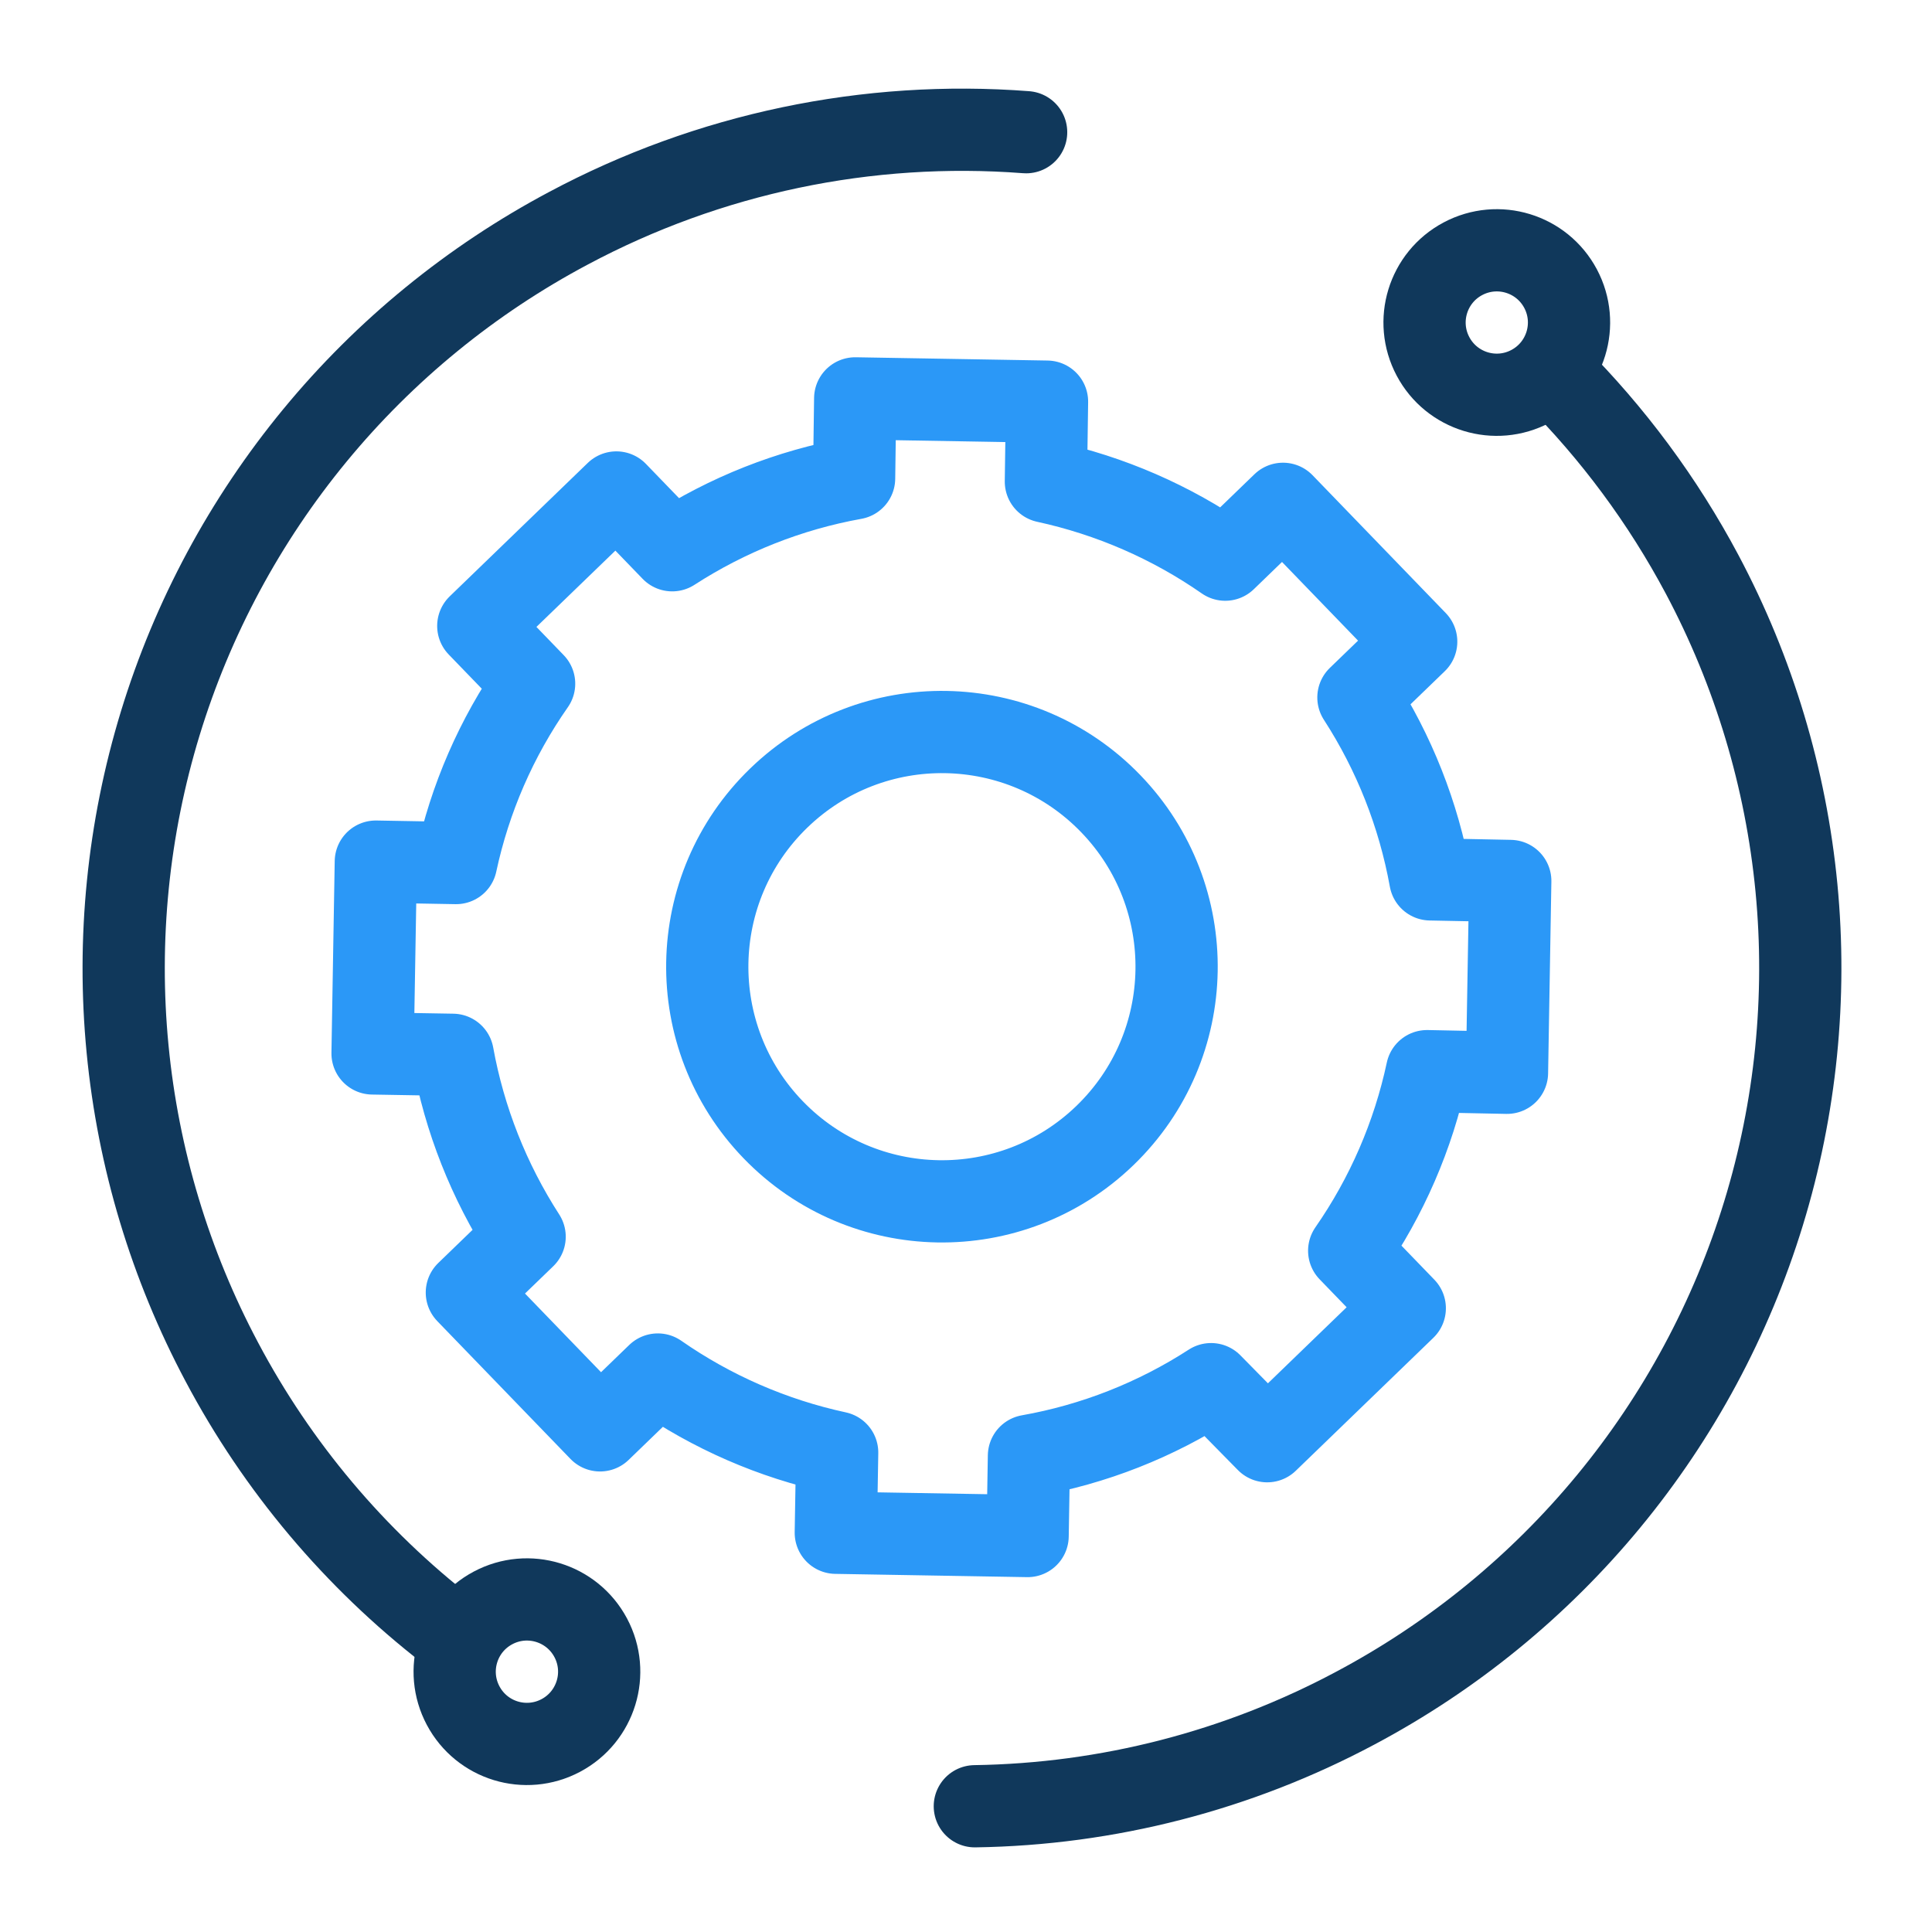
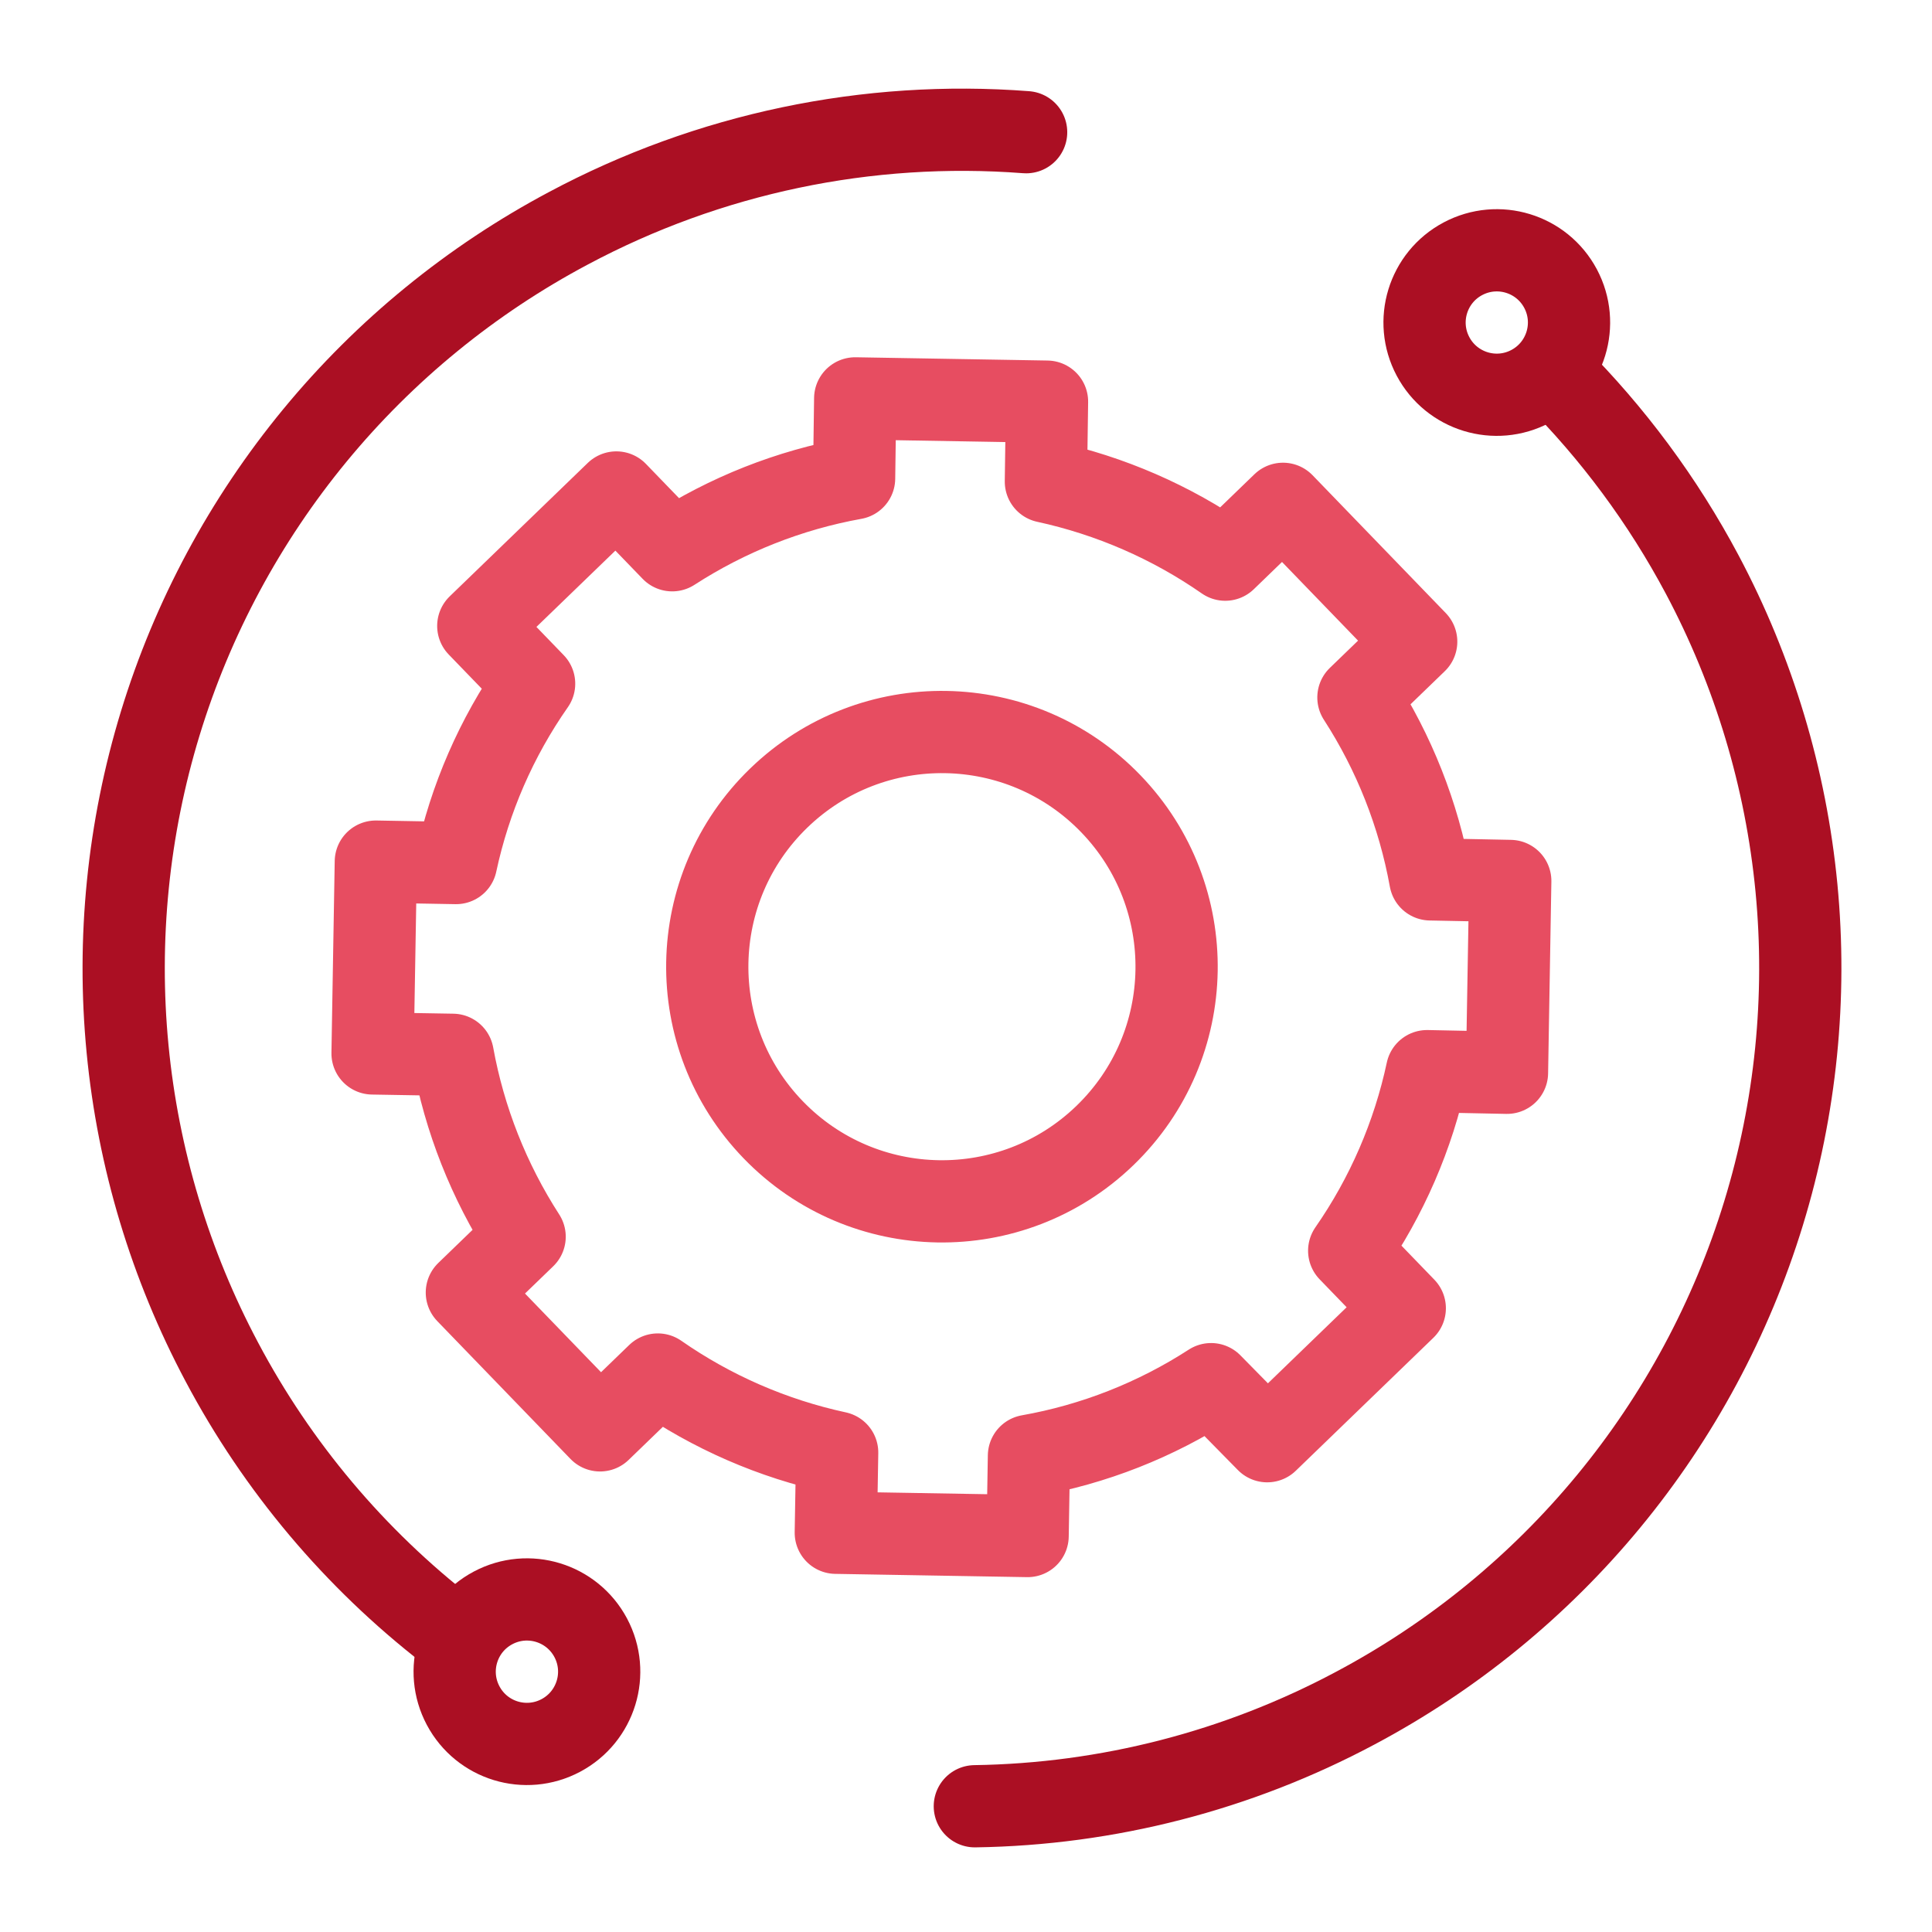
<svg xmlns="http://www.w3.org/2000/svg" id="eWI4adFbopx1" viewBox="0 0 60 60" shape-rendering="geometricPrecision" text-rendering="geometricPrecision">
  <g transform="matrix(1.277006 0 0 1.277006 2.544434 2.697819)">
    <g transform="matrix(.694947 0.719061-.719061 0.694947 21.76914-8.501698)">
-       <path d="M20.905,27.099c3.152,0,5.707-2.555,5.707-5.707c0-3.152-2.555-5.707-5.707-5.707s-5.707,2.555-5.707,5.707c0,3.152,2.555,5.707,5.707,5.707Z" fill="none" stroke="#2b98f7" stroke-width="2" stroke-linecap="round" stroke-linejoin="round" stroke-miterlimit="10" />
-       <path d="M34.7,23.724v-4.653h-1.945c-.311-1.572-.931-3.066-1.825-4.396l1.38-1.371-3.299-3.299-1.379,1.371c-1.331-.89-2.825-1.508-4.396-1.817v-1.954h-4.661v1.954c-1.571.31-3.064.928-4.396,1.817l-1.379-1.371-3.299,3.299l1.38,1.371c-.891,1.33-1.508,2.825-1.817,4.396h-1.954v4.67h1.954c.306,1.572.924,3.066,1.817,4.396L9.5,29.516l3.299,3.299l1.379-1.379c1.331.889,2.825,1.506,4.396,1.817v1.954h4.661v-1.954c1.571-.309,3.065-.926,4.396-1.817l1.379,1.379l3.299-3.299-1.38-1.379c.896-1.329,1.516-2.823,1.825-4.396l1.945-.017Z" fill="none" stroke="#2b98f7" stroke-width="2" stroke-linecap="round" stroke-linejoin="round" stroke-miterlimit="10" />
+       <path d="M20.905,27.099c3.152,0,5.707-2.555,5.707-5.707c0-3.152-2.555-5.707-5.707-5.707s-5.707,2.555-5.707,5.707c0,3.152,2.555,5.707,5.707,5.707Z" fill="none" stroke="#e74d61" stroke-width="2" stroke-linecap="round" stroke-linejoin="round" stroke-miterlimit="10" />
+       <path d="M34.7,23.724v-4.653h-1.945c-.311-1.572-.931-3.066-1.825-4.396l1.38-1.371-3.299-3.299-1.379,1.371c-1.331-.89-2.825-1.508-4.396-1.817v-1.954h-4.661v1.954c-1.571.31-3.064.928-4.396,1.817l-1.379-1.371-3.299,3.299l1.38,1.371c-.891,1.33-1.508,2.825-1.817,4.396h-1.954v4.67h1.954c.306,1.572.924,3.066,1.817,4.396L9.5,29.516l3.299,3.299l1.379-1.379c1.331.889,2.825,1.506,4.396,1.817v1.954h4.661v-1.954c1.571-.309,3.065-.926,4.396-1.817l1.379,1.379l3.299-3.299-1.38-1.379c.896-1.329,1.516-2.823,1.825-4.396l1.945-.017Z" fill="none" stroke="#e74d61" stroke-width="2" stroke-linecap="round" stroke-linejoin="round" stroke-miterlimit="10" />
    </g>
    <g transform="matrix(.882994-.469384 0.469384 0.882994-7.519735 12.5933)">
      <g transform="translate(0 0.000001)">
-         <path d="M40.878,15.378c.596,1.944.899,3.965.9,5.998c0,2.678-.528,5.329-1.552,7.803-1.025,2.474-2.527,4.721-4.421,6.614-1.894,1.893-4.142,3.394-6.616,4.418s-5.126,1.55-7.803,1.549c-3.23.005-6.415-.762-9.288-2.236" fill="none" stroke="#10385b" stroke-width="2" stroke-linecap="round" stroke-linejoin="round" stroke-miterlimit="10" stroke-dasharray="150" />
-         <path d="M40.243,15.377c.97,0,1.757-.786,1.757-1.756s-.786-1.756-1.757-1.756c-.97,0-1.756.786-1.756,1.756s.786,1.756,1.756,1.756Z" fill="none" stroke="#10385b" stroke-width="2" stroke-linecap="round" stroke-linejoin="round" stroke-miterlimit="10" />
+         <path d="M40.878,15.378c.596,1.944.899,3.965.9,5.998c0,2.678-.528,5.329-1.552,7.803-1.025,2.474-2.527,4.721-4.421,6.614-1.894,1.893-4.142,3.394-6.616,4.418s-5.126,1.55-7.803,1.549c-3.23.005-6.415-.762-9.288-2.236" fill="none" stroke="#ab0f23" stroke-width="2" stroke-linecap="round" stroke-linejoin="round" stroke-miterlimit="10" stroke-dasharray="150" />
+         <path d="M40.243,15.377c.97,0,1.757-.786,1.757-1.756s-.786-1.756-1.757-1.756c-.97,0-1.756.786-1.756,1.756s.786,1.756,1.756,1.756Z" fill="none" stroke="#ab0f23" stroke-width="2" stroke-linecap="round" stroke-linejoin="round" stroke-miterlimit="10" />
      </g>
      <g transform="translate(0 0.000001)">
-         <path d="M2.791,29.756c-1.183-2.629-1.794-5.48-1.791-8.363-.001-2.678.525-5.329,1.549-7.803C3.573,11.115,5.074,8.867,6.967,6.973s4.141-3.396,6.614-4.421s5.125-1.552,7.803-1.552c3.868-.007,7.658,1.09,10.925,3.162" transform="translate(0-.000556)" fill="none" stroke="#10385b" stroke-width="2" stroke-linecap="round" stroke-linejoin="round" stroke-miterlimit="10" stroke-dasharray="150" />
-         <path d="M4.016,33.278c.97,0,1.757-.786,1.757-1.756s-.786-1.757-1.757-1.757-1.757.786-1.757,1.757.786,1.756,1.757,1.756Z" fill="none" stroke="#10385b" stroke-width="2" stroke-linecap="round" stroke-linejoin="round" stroke-miterlimit="10" />
+         <path d="M2.791,29.756c-1.183-2.629-1.794-5.48-1.791-8.363-.001-2.678.525-5.329,1.549-7.803C3.573,11.115,5.074,8.867,6.967,6.973s4.141-3.396,6.614-4.421s5.125-1.552,7.803-1.552c3.868-.007,7.658,1.09,10.925,3.162" transform="translate(0-.000556)" fill="none" stroke="#ab0f23" stroke-width="2" stroke-linecap="round" stroke-linejoin="round" stroke-miterlimit="10" stroke-dasharray="150" />
+         <path d="M4.016,33.278c.97,0,1.757-.786,1.757-1.756s-.786-1.757-1.757-1.757-1.757.786-1.757,1.757.786,1.756,1.757,1.756Z" fill="none" stroke="#ab0f23" stroke-width="2" stroke-linecap="round" stroke-linejoin="round" stroke-miterlimit="10" />
      </g>
    </g>
  </g>
</svg>
